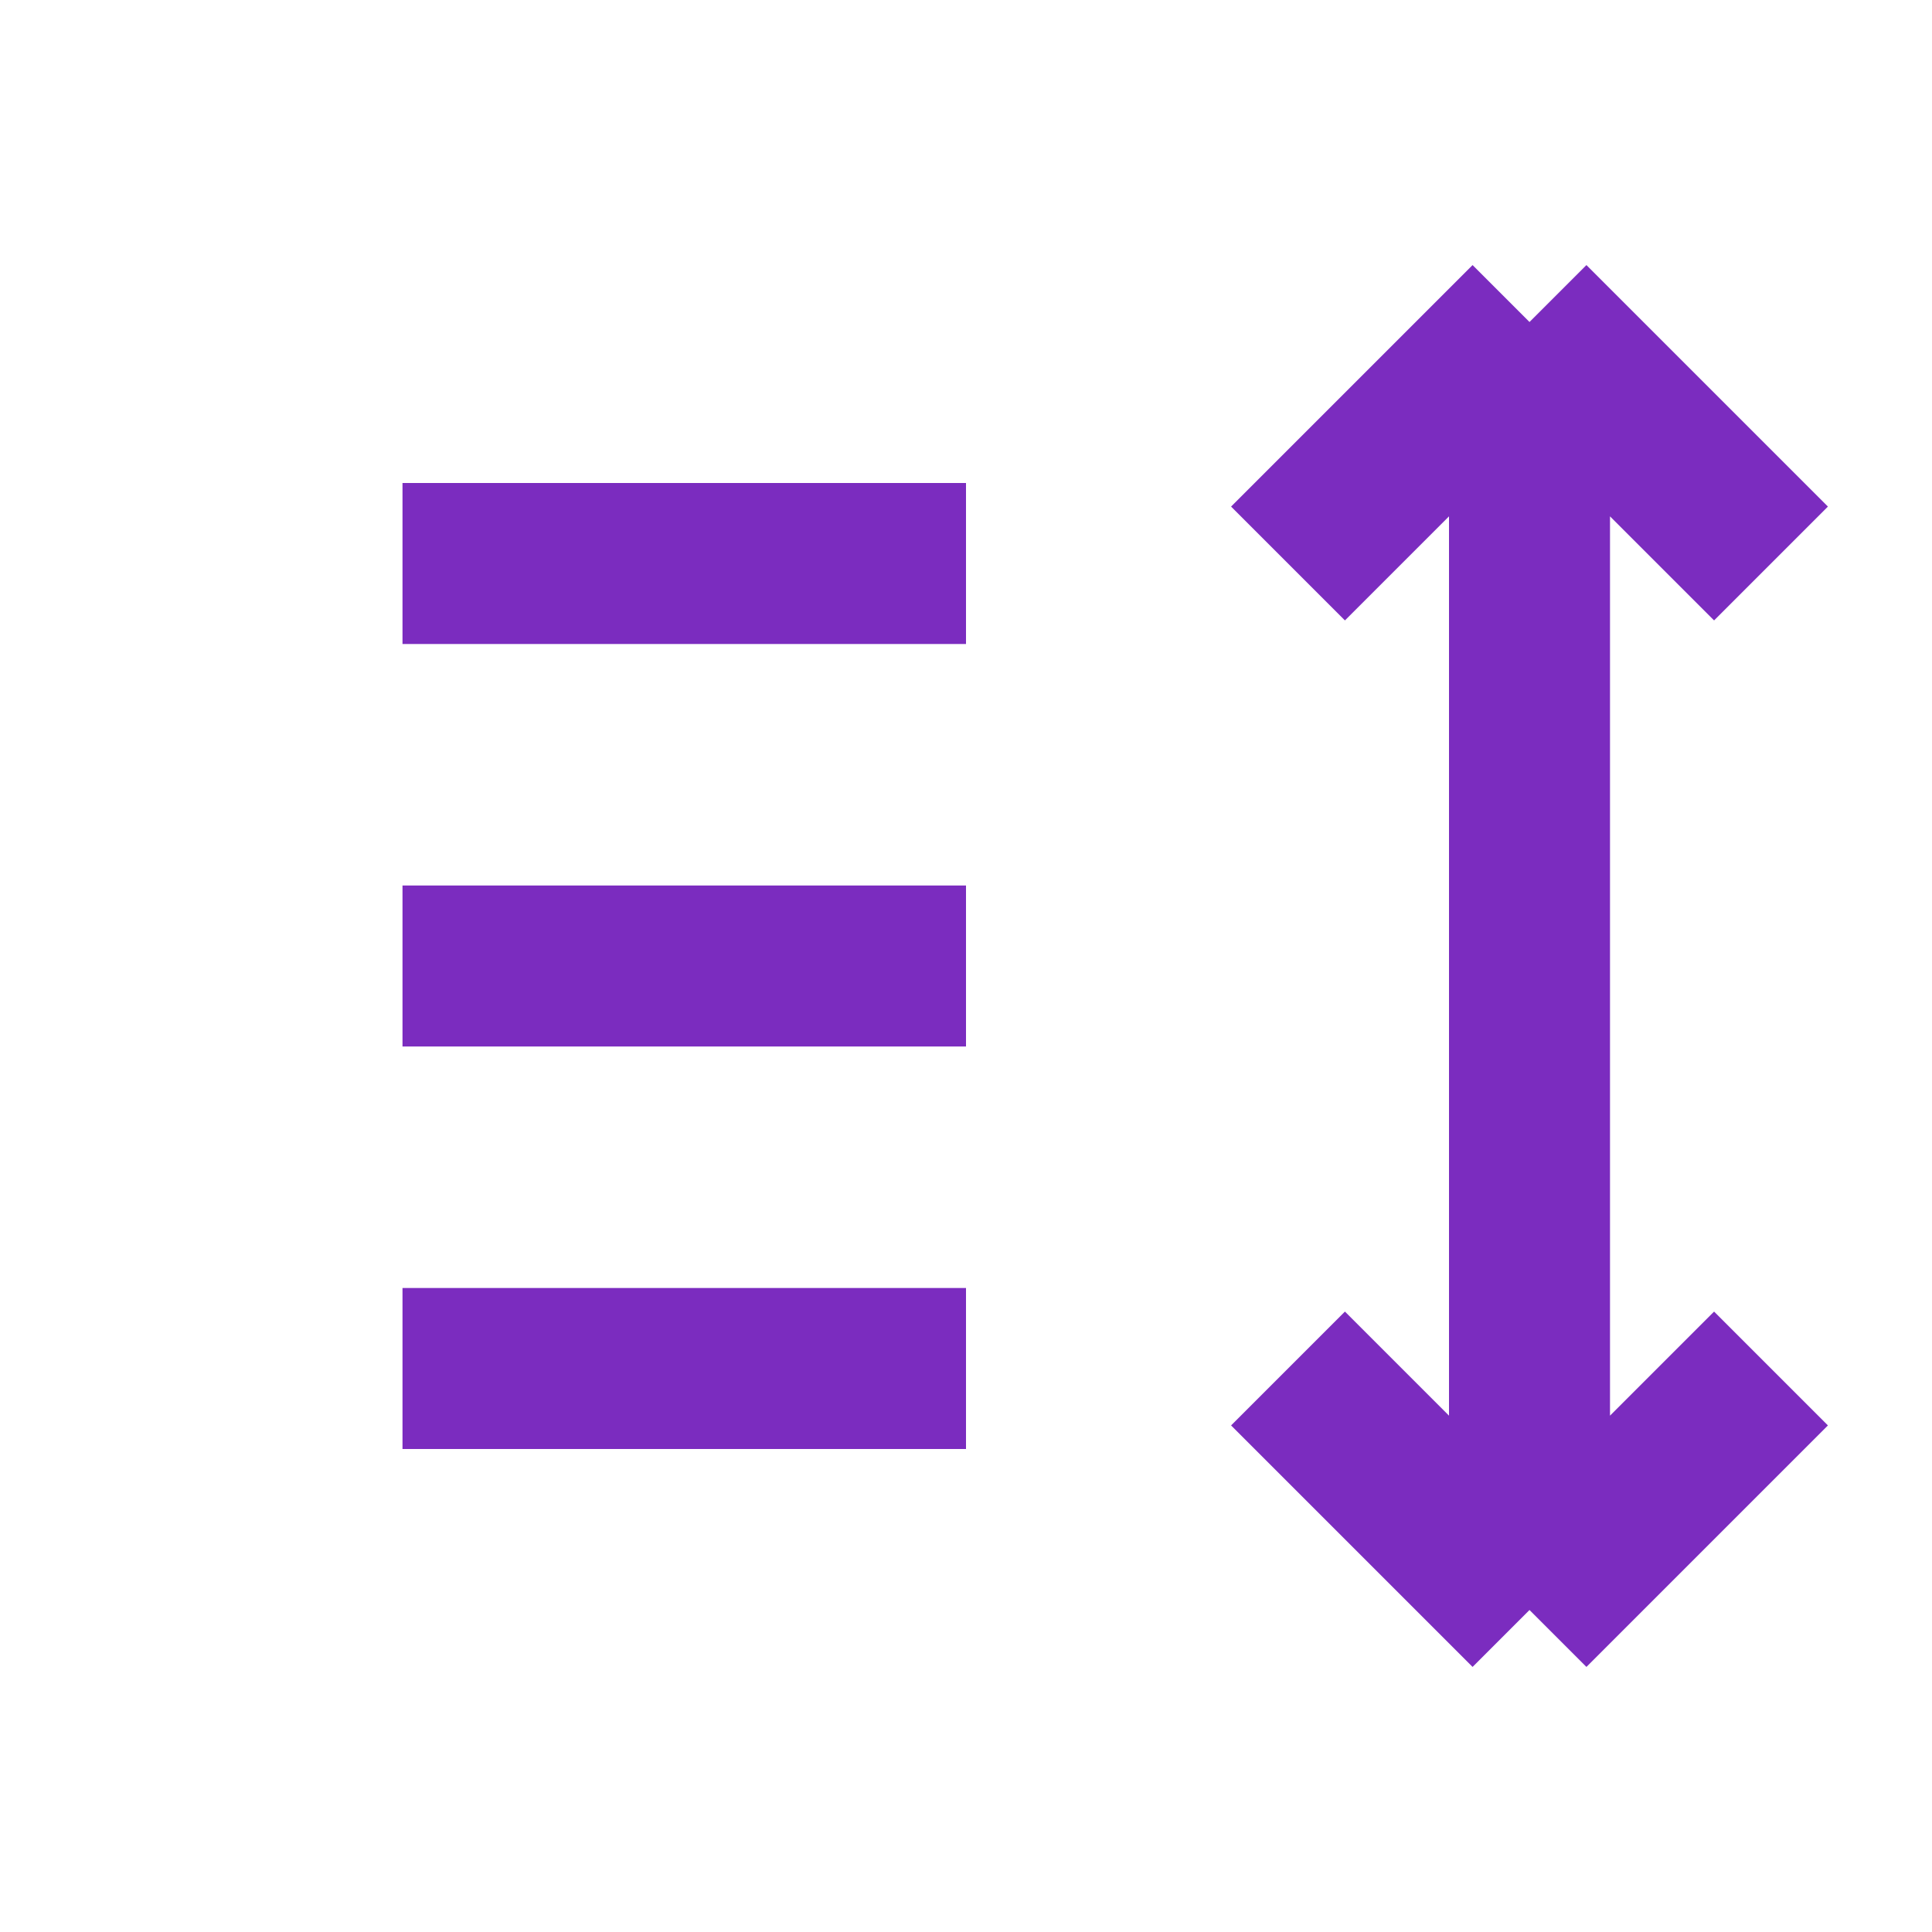
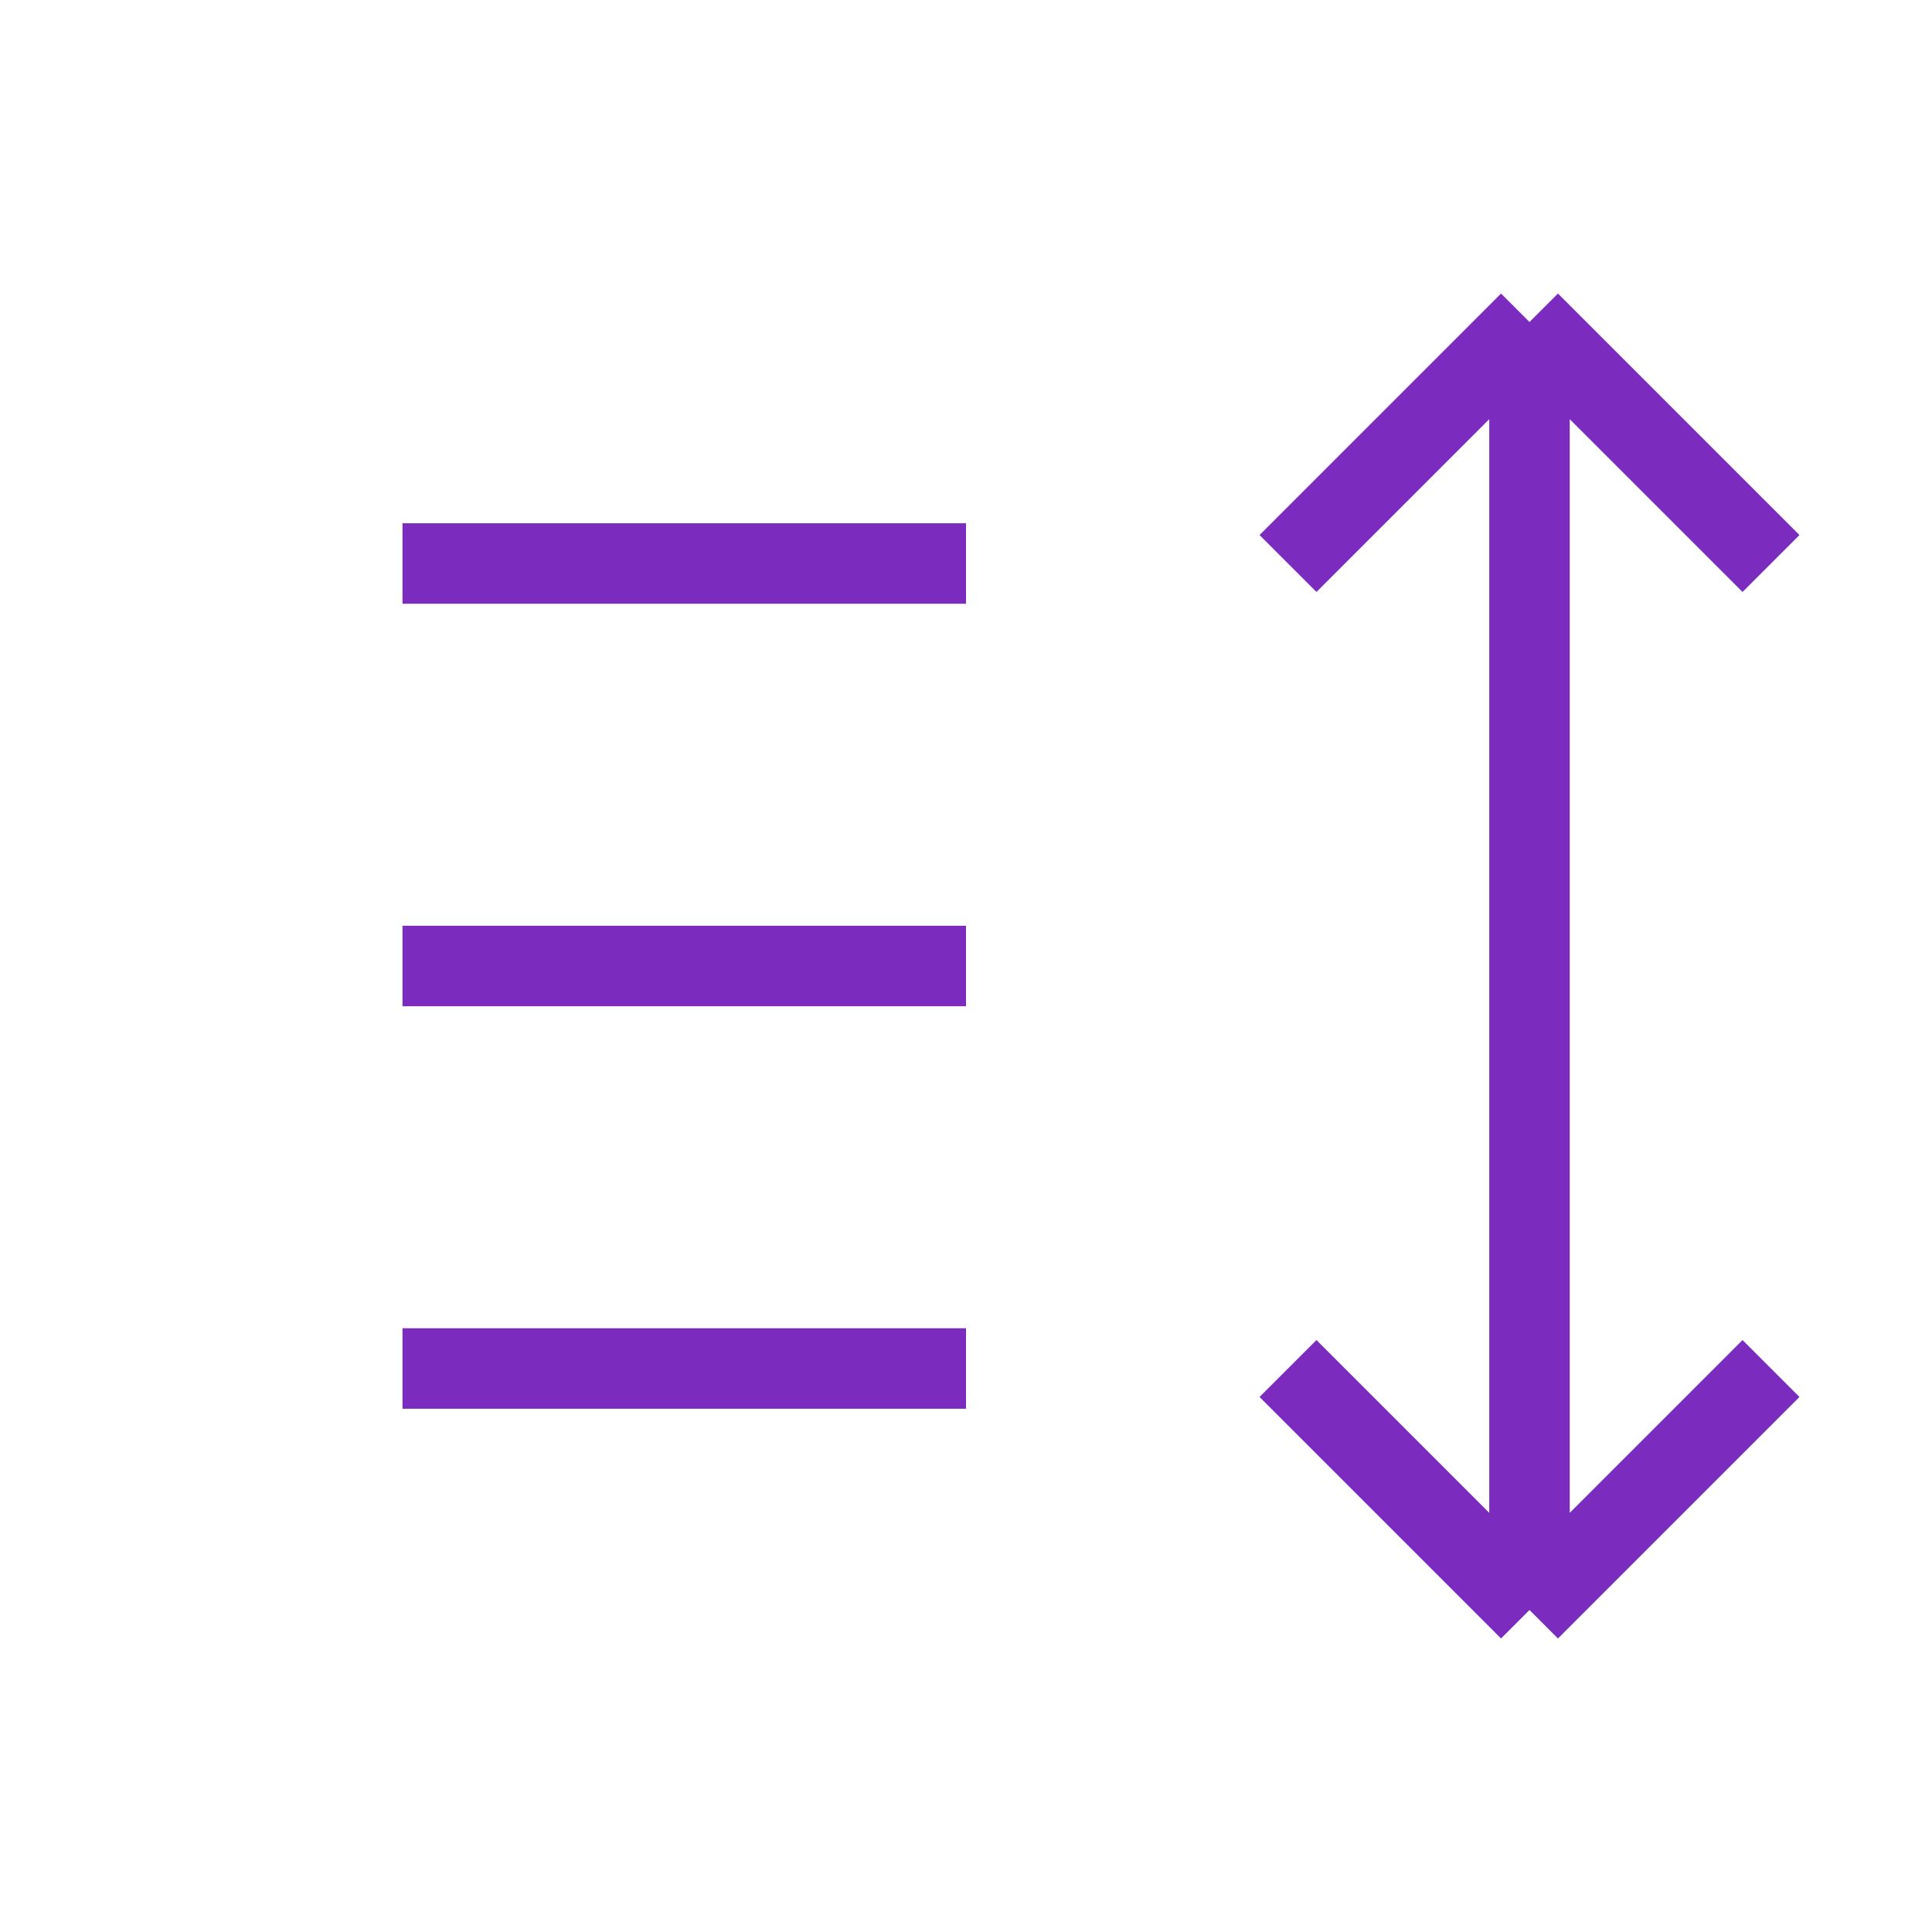
<svg xmlns="http://www.w3.org/2000/svg" width="24" height="24" viewBox="0 0 24 24" fill="none">
-   <path d="M5 7H12" stroke="#7B2CBF" stroke-width="2" strokeLinecap="round" />
-   <path d="M5 12H12" stroke="#7B2CBF" stroke-width="2" strokeLinecap="round" />
-   <path d="M5 17H12" stroke="#7B2CBF" stroke-width="2" strokeLinecap="round" />
-   <path d="M19 20L22 17M19 20L16 17M19 20L19 4M19 4L16 7M19 4L22 7" stroke="#7B2CBF" stroke-width="2" />
+   <path d="M5 7H12" stroke="#7B2CBF" strokeWidth="2" strokeLinecap="round" />
+   <path d="M5 12H12" stroke="#7B2CBF" strokeWidth="2" strokeLinecap="round" />
+   <path d="M5 17H12" stroke="#7B2CBF" strokeWidth="2" strokeLinecap="round" />
+   <path d="M19 20L22 17M19 20L16 17M19 20L19 4M19 4L16 7M19 4L22 7" stroke="#7B2CBF" strokeWidth="2" />
</svg>
